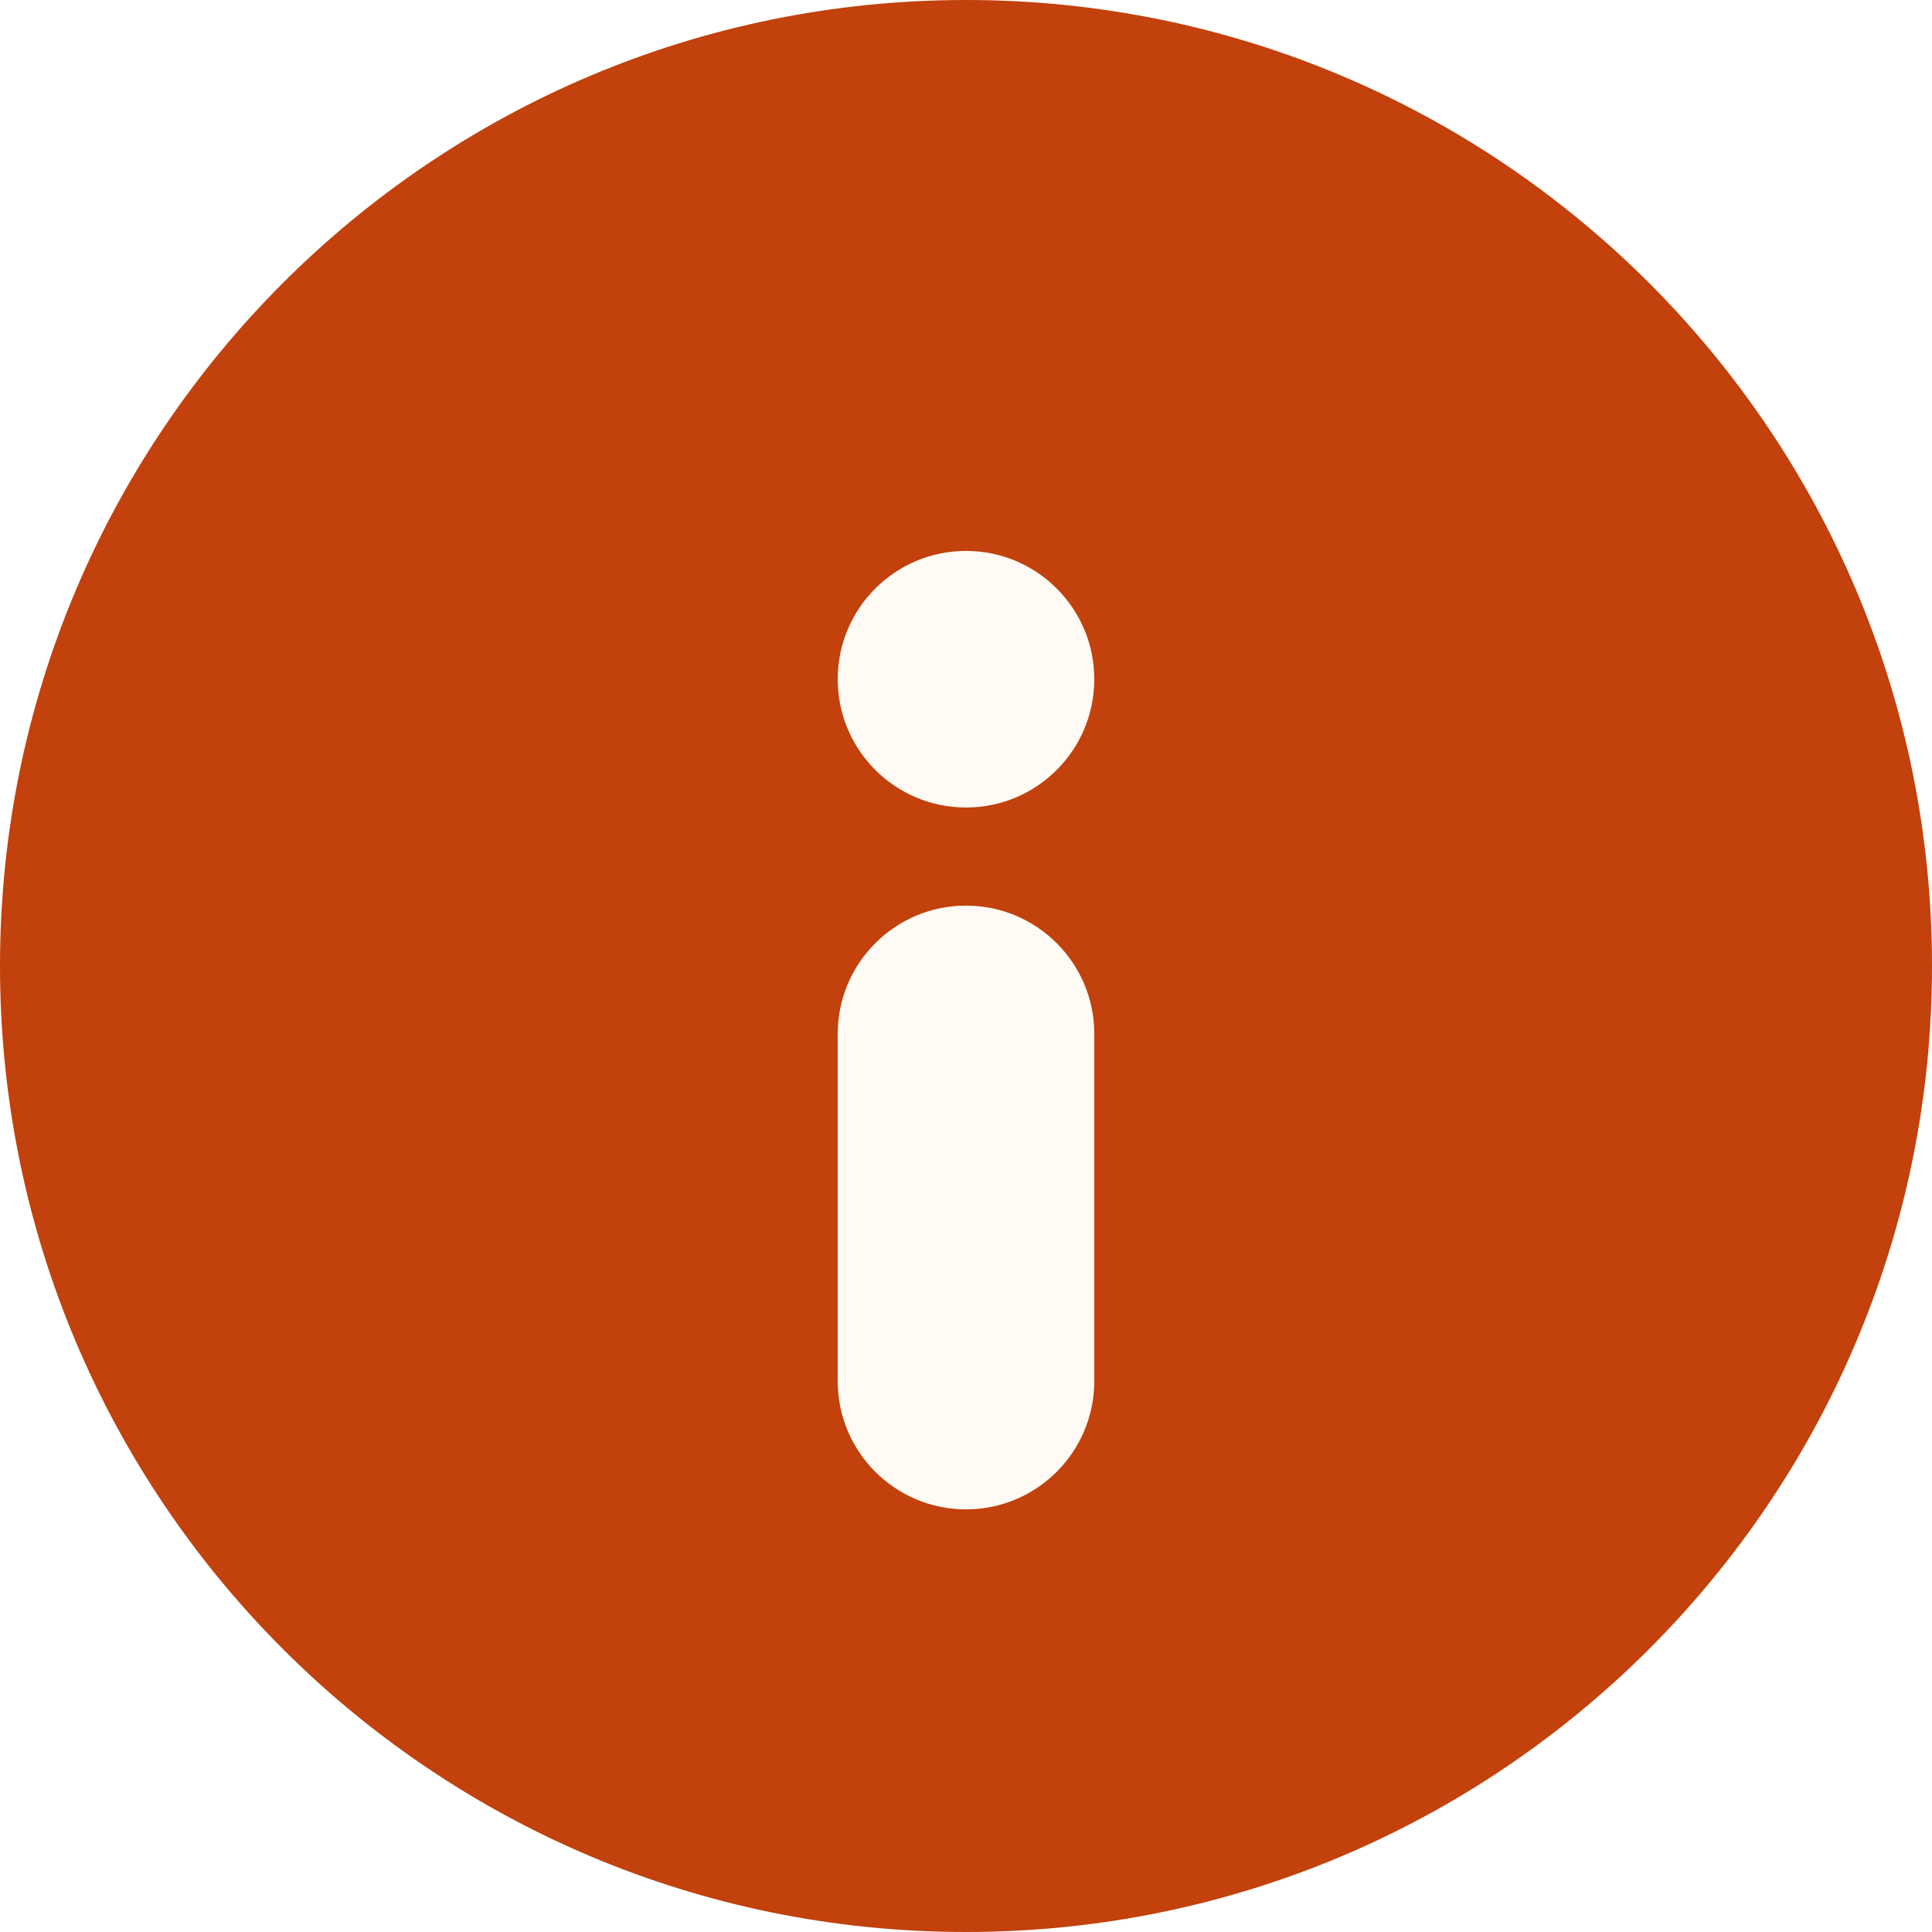
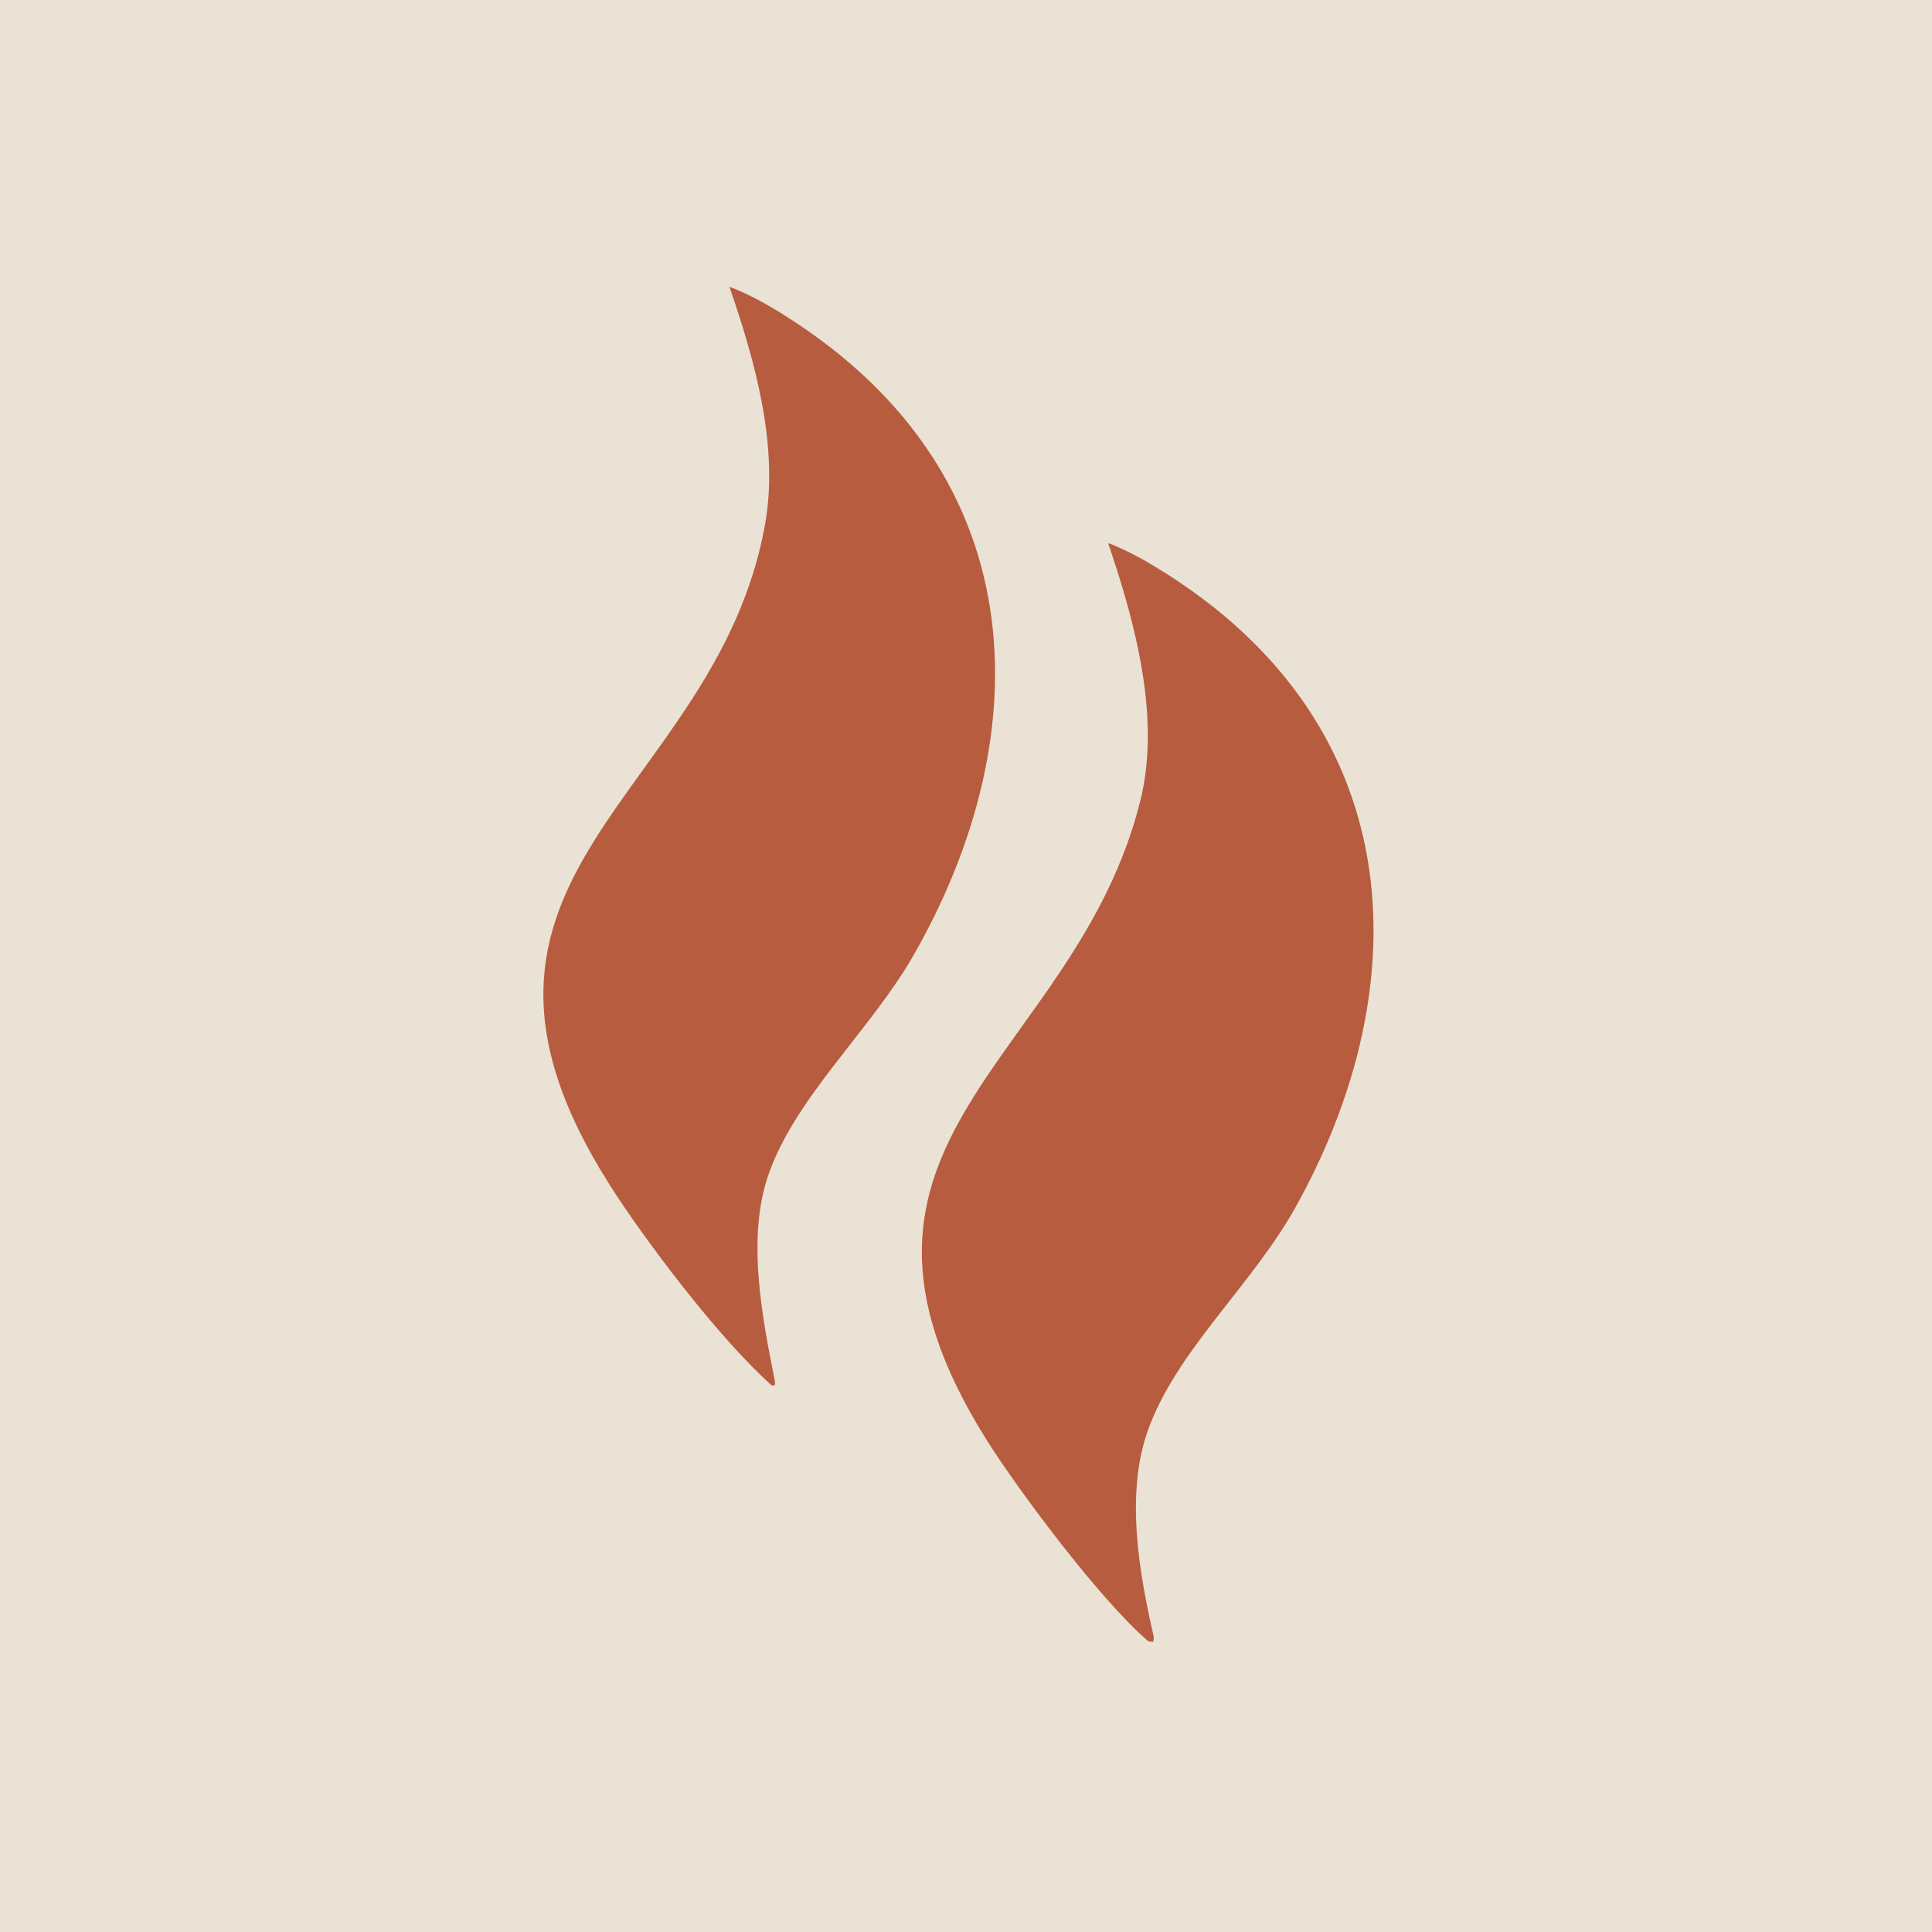
- <svg xmlns="http://www.w3.org/2000/svg" viewBox="0 0 512 512">
-   <circle cx="256" cy="256" r="256" fill="#c2410c" />
-   <circle cx="256" cy="180" r="34" fill="#fffaf3" />
-   <rect x="222" y="240" width="68" height="160" rx="34" fill="#fffaf3" />
+ <svg xmlns="http://www.w3.org/2000/svg" width="128" height="128" viewBox="0 0 128 128" fill="none">
+   <rect width="128" height="128" fill="#EAE3D5" />
+   <path d="M48.325 19C49.209 19.318 50.364 19.916 51.157 20.388C68.771 30.892 68.927 48.64 60.503 63.327C57.663 68.277 52.603 72.786 50.875 77.935C49.459 82.152 50.522 87.362 51.351 91.579L51.332 91.779L51.137 91.794C47.643 88.698 42.685 82.115 40.39 78.498C27.285 57.839 47.377 52.859 50.676 34.806C51.618 29.646 50.064 24.026 48.325 19Z" fill="#B85C3F" />
+   <path d="M73.416 35.985C73.999 36.164 75.314 36.833 75.862 37.15C93.682 47.462 94.056 65.296 85.798 80.044C82.922 85.181 77.926 89.505 76.048 94.776C74.539 99.014 75.483 104.28 76.452 108.494L76.4 108.779L76.081 108.742C72.856 105.976 67.445 98.71 65.363 95.396C52.851 75.469 71.272 70.334 75.558 53.014C76.898 47.594 75.247 41.345 73.416 35.985Z" fill="#B85C3F" />
</svg>
